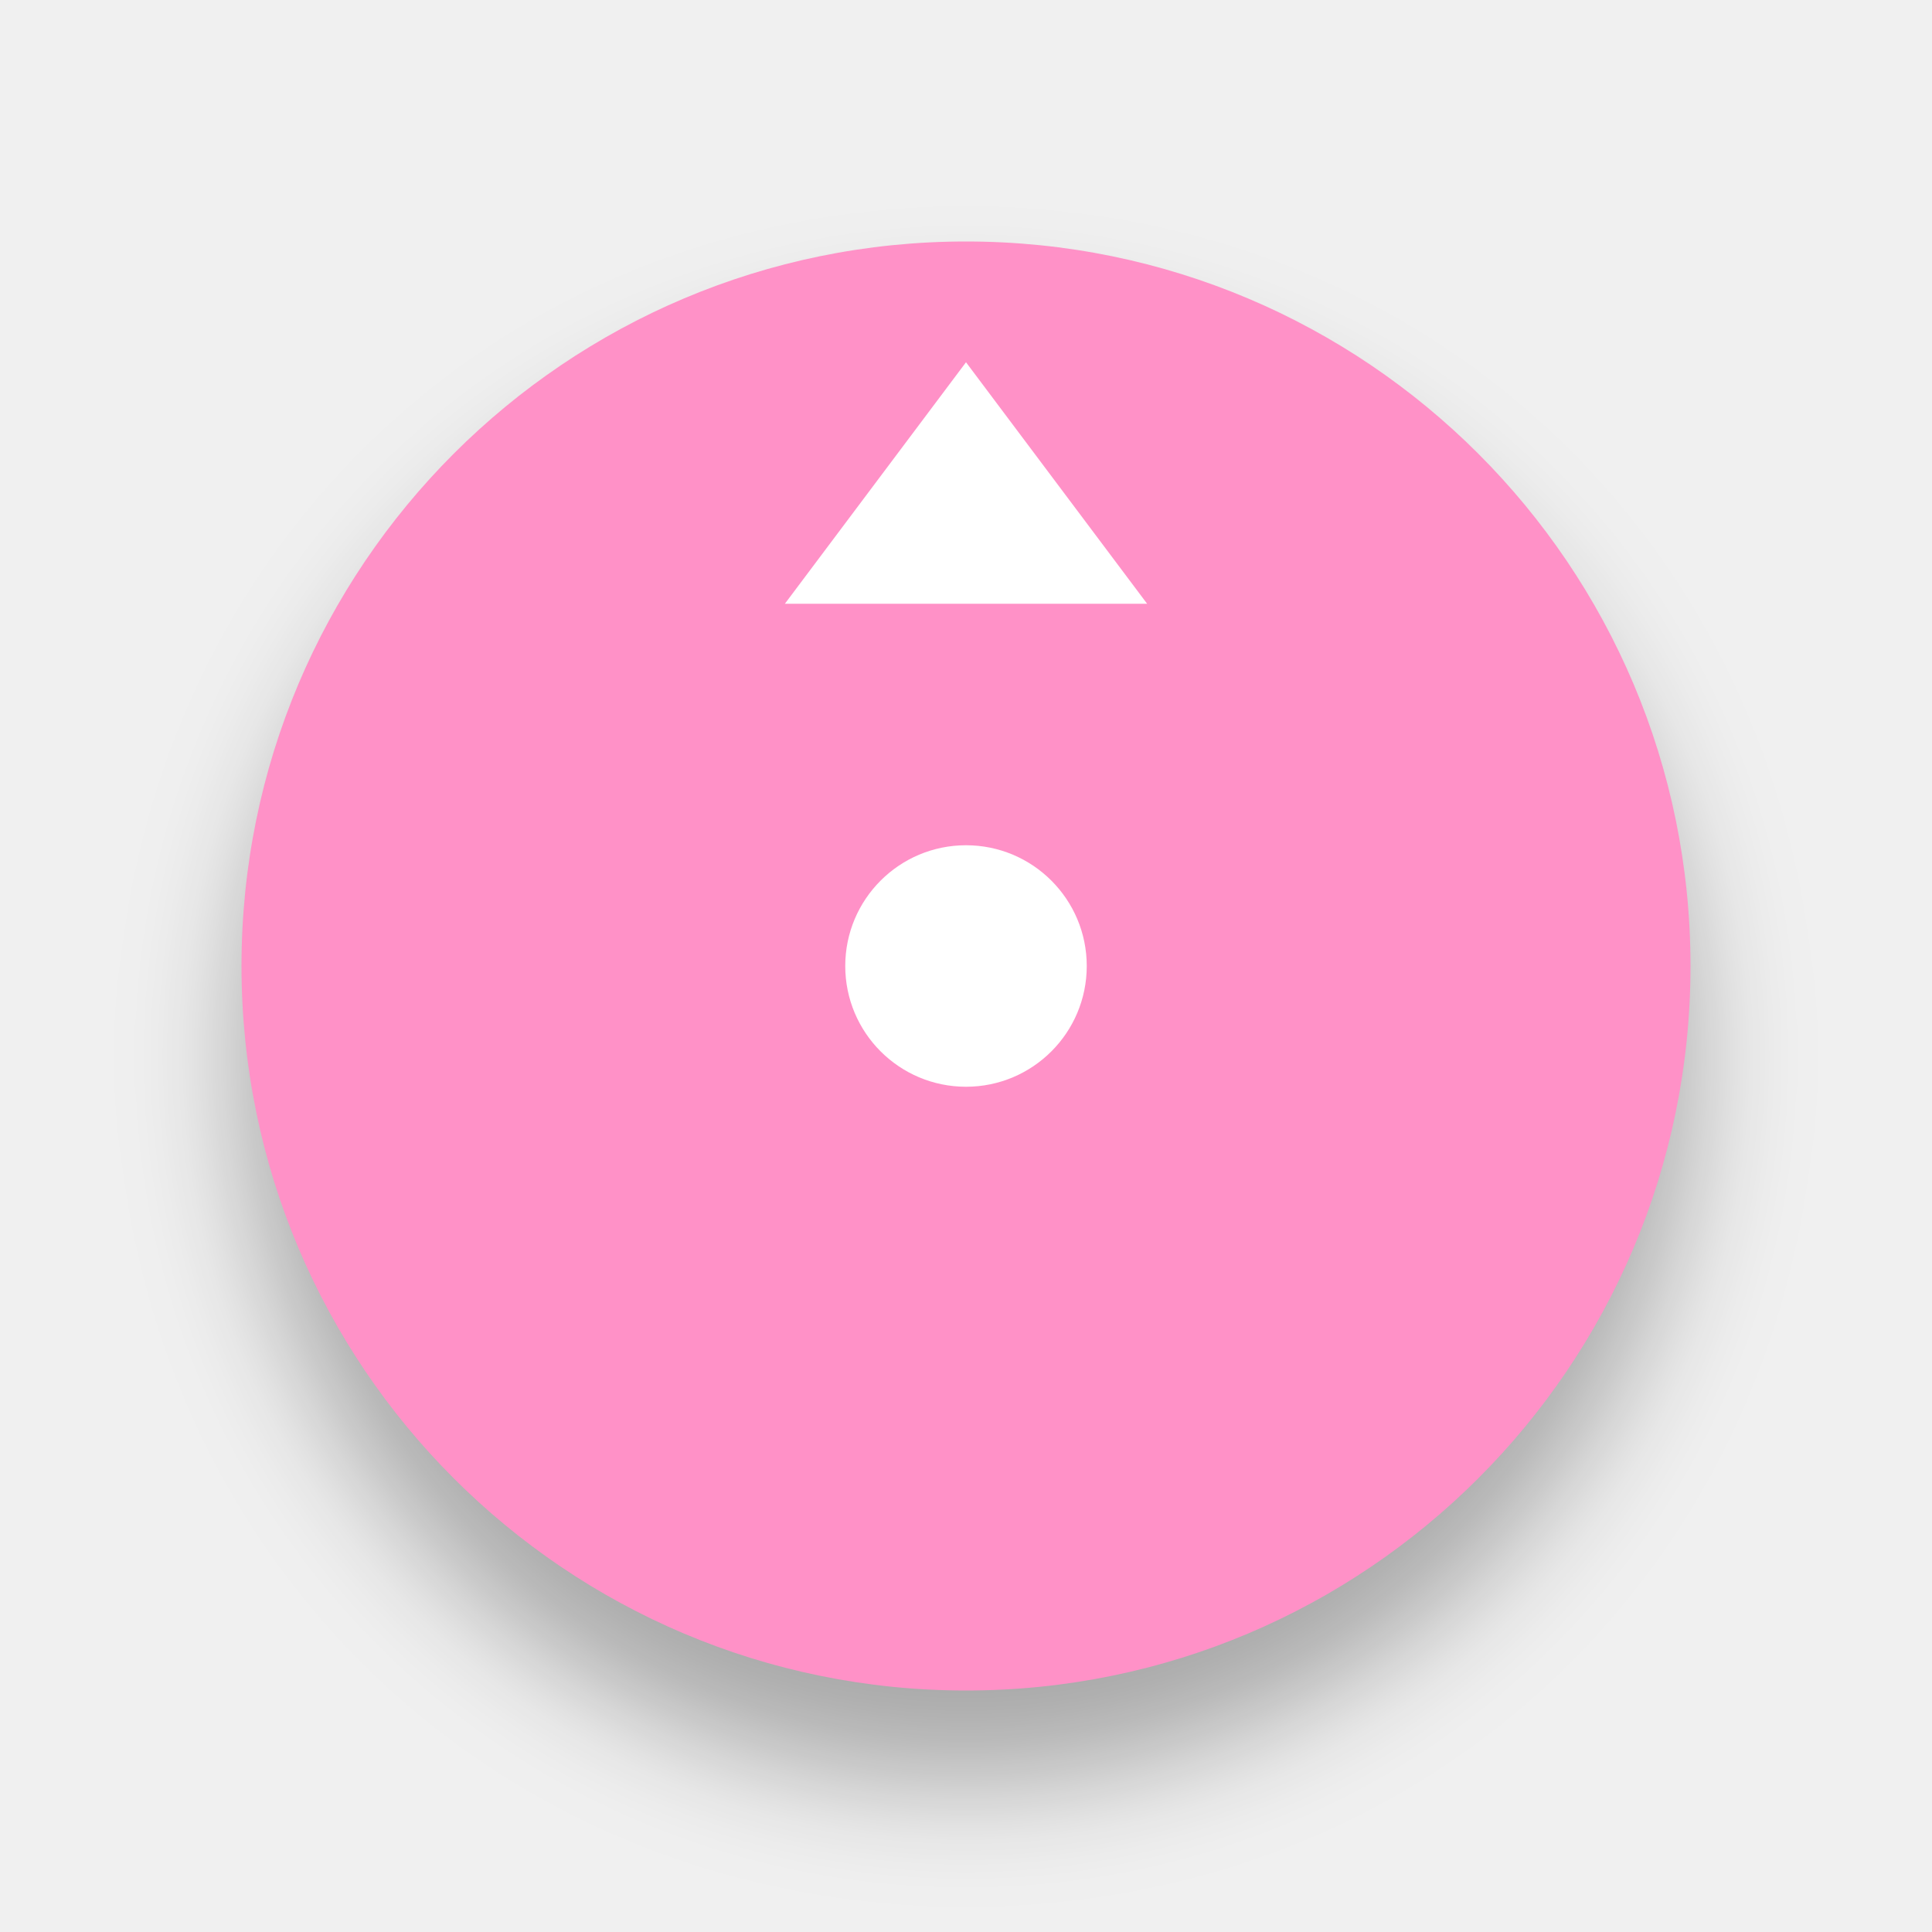
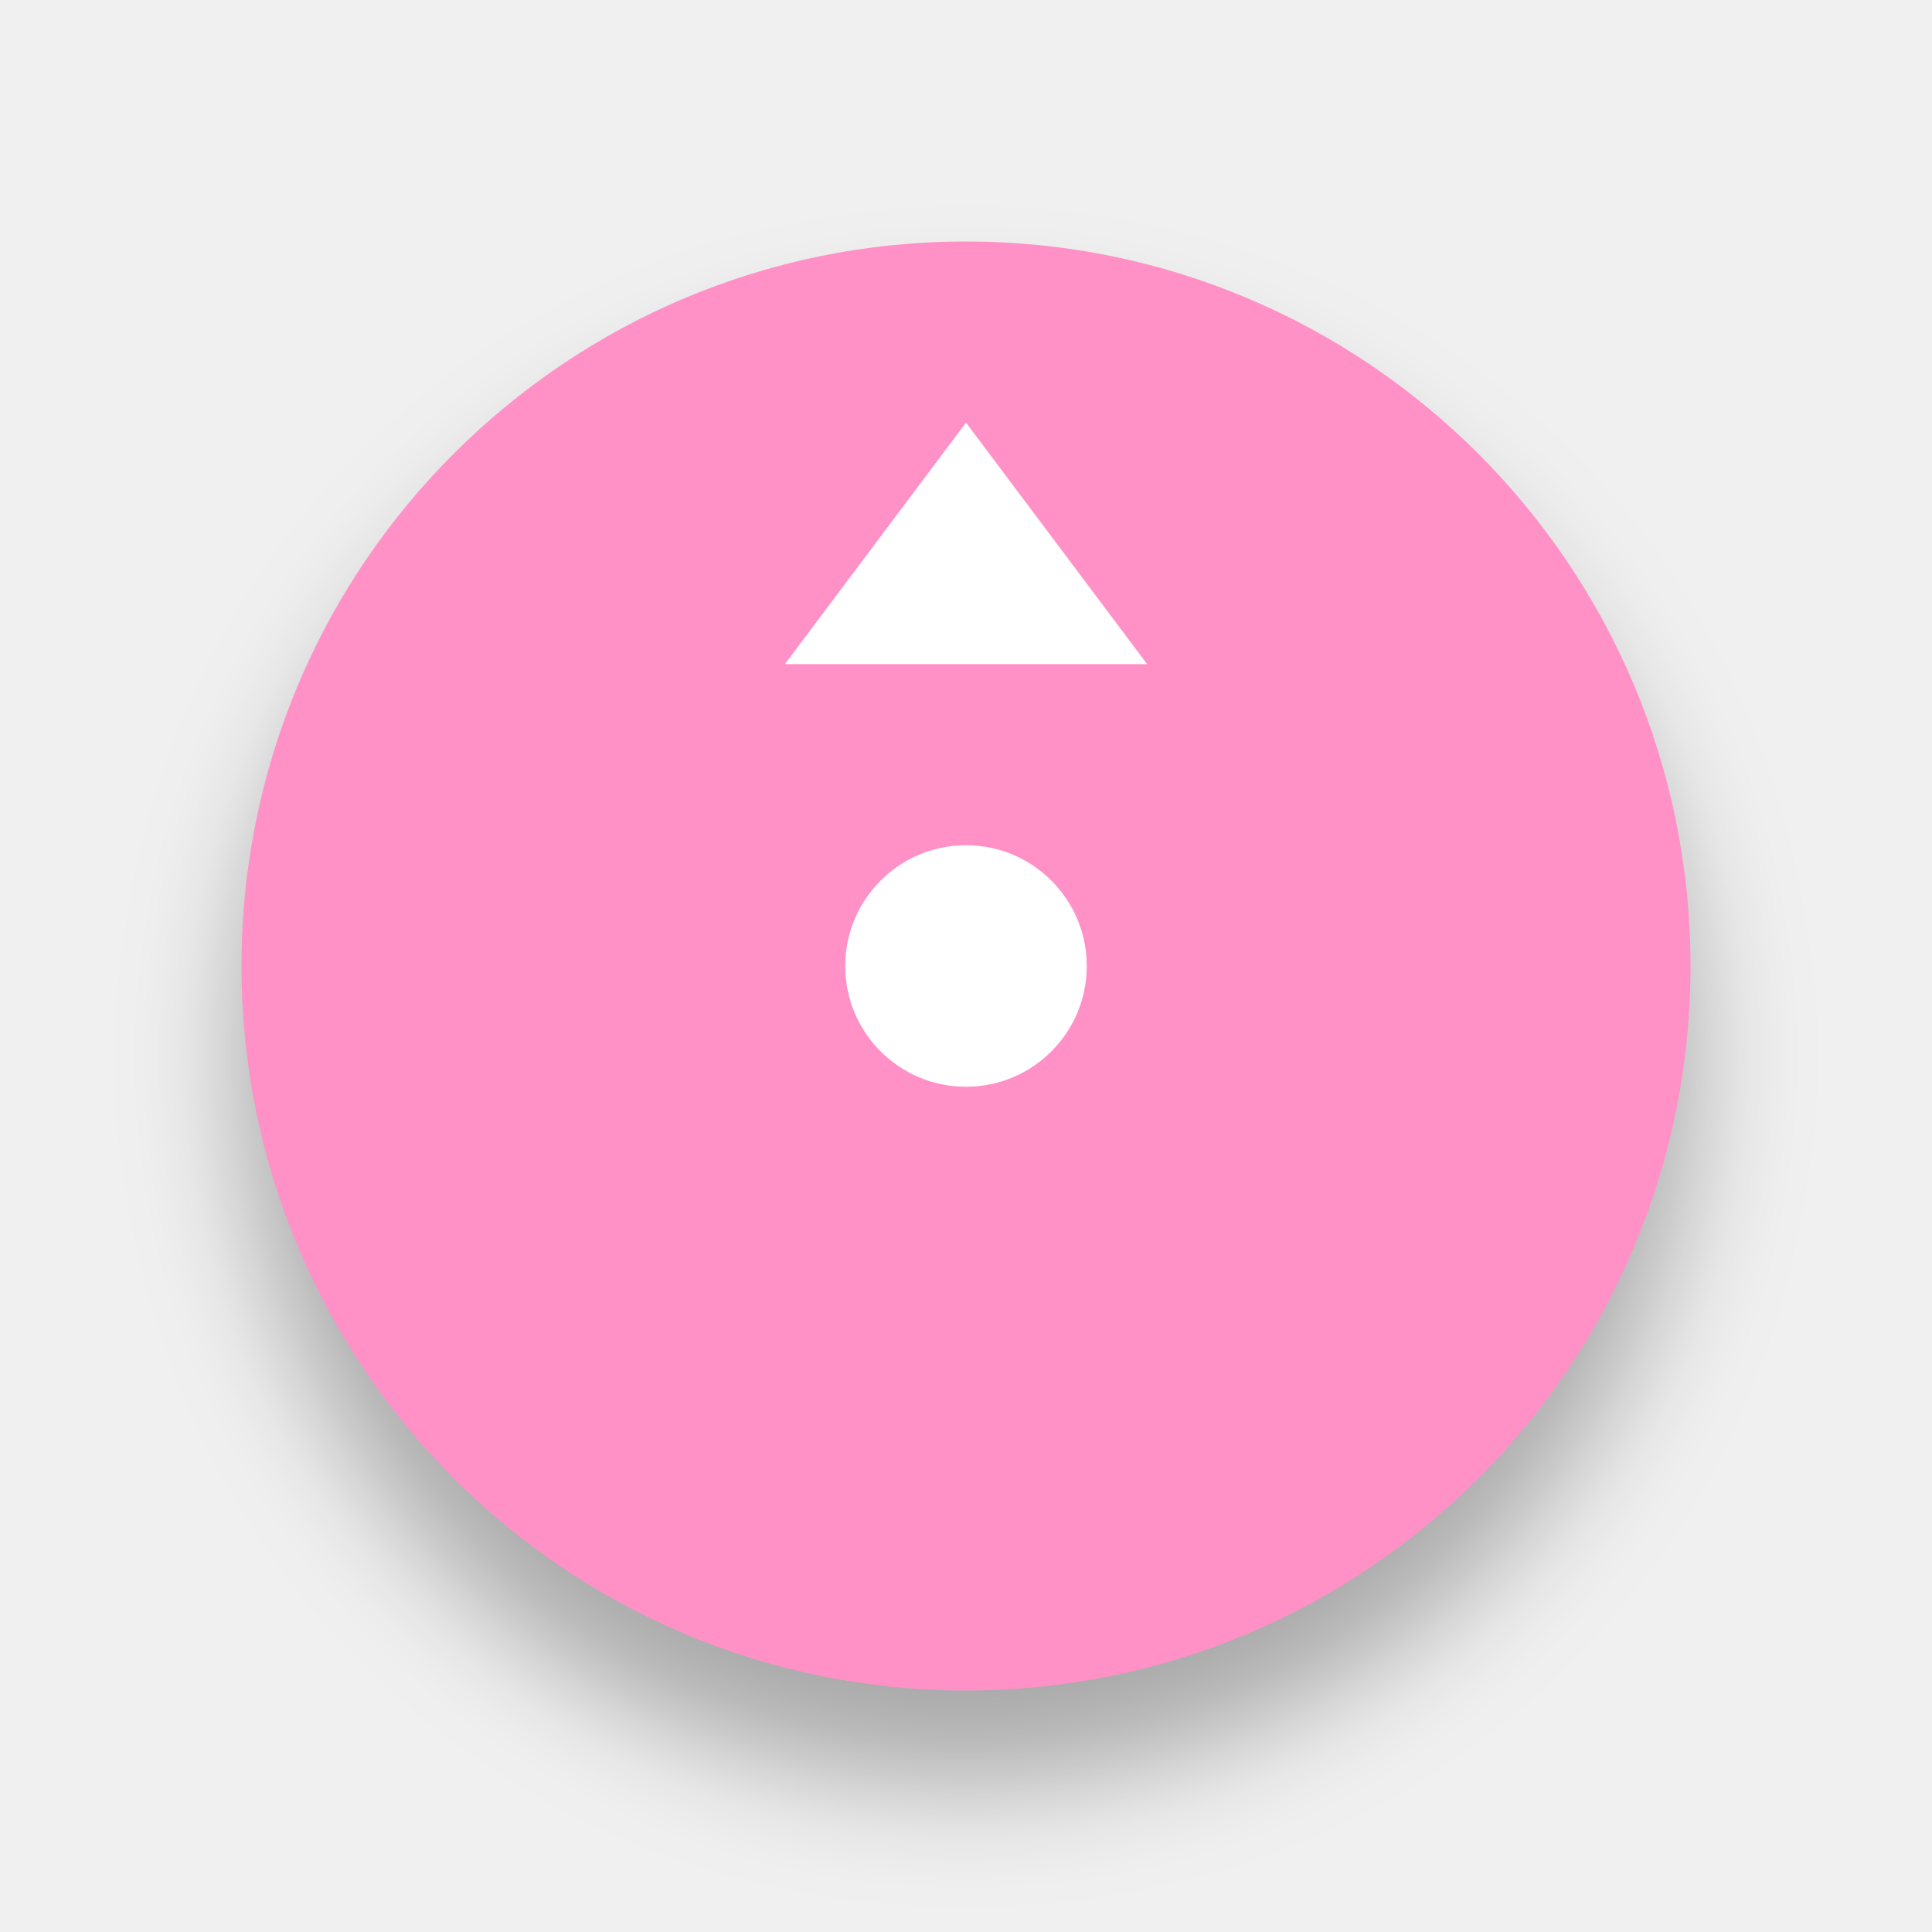
<svg xmlns="http://www.w3.org/2000/svg" viewBox="0 0 32 32" version="1.1" id="svg15">
  <defs id="defs5">
    <filter id="a" width="1.192" height="1.192" x="-.1" y="-.1" color-interpolation-filters="sRGB">
      <feGaussianBlur stdDeviation=".96" id="feGaussianBlur2" />
    </filter>
  </defs>
  <circle cx="16" cy="17.5" r="12" opacity="0.3" fill="#000000" filter="url(#a)" id="circle7" />
  <circle cx="16" cy="16" r="12" fill="#FF91C7" opacity="1" id="circle9" style="stroke:#FFFFFF;stroke-opacity:0;stroke-width:0" />
-   <path d="M16 6l3 4h-6z" fill="#FFFFFF" id="path11" />
-   <circle cx="16" cy="16" r="2" fill="#FFFFFF" id="circle13" />
+   <path id="path11" fill="#FFFFFF" d="M 16 7 L 13 11 L 19 11 L 16 7 z " />
+   <circle cx="16" cy="-16" r="2" transform="rotate(90)" fill="#FFFFFF" id="circle13" />
</svg>
